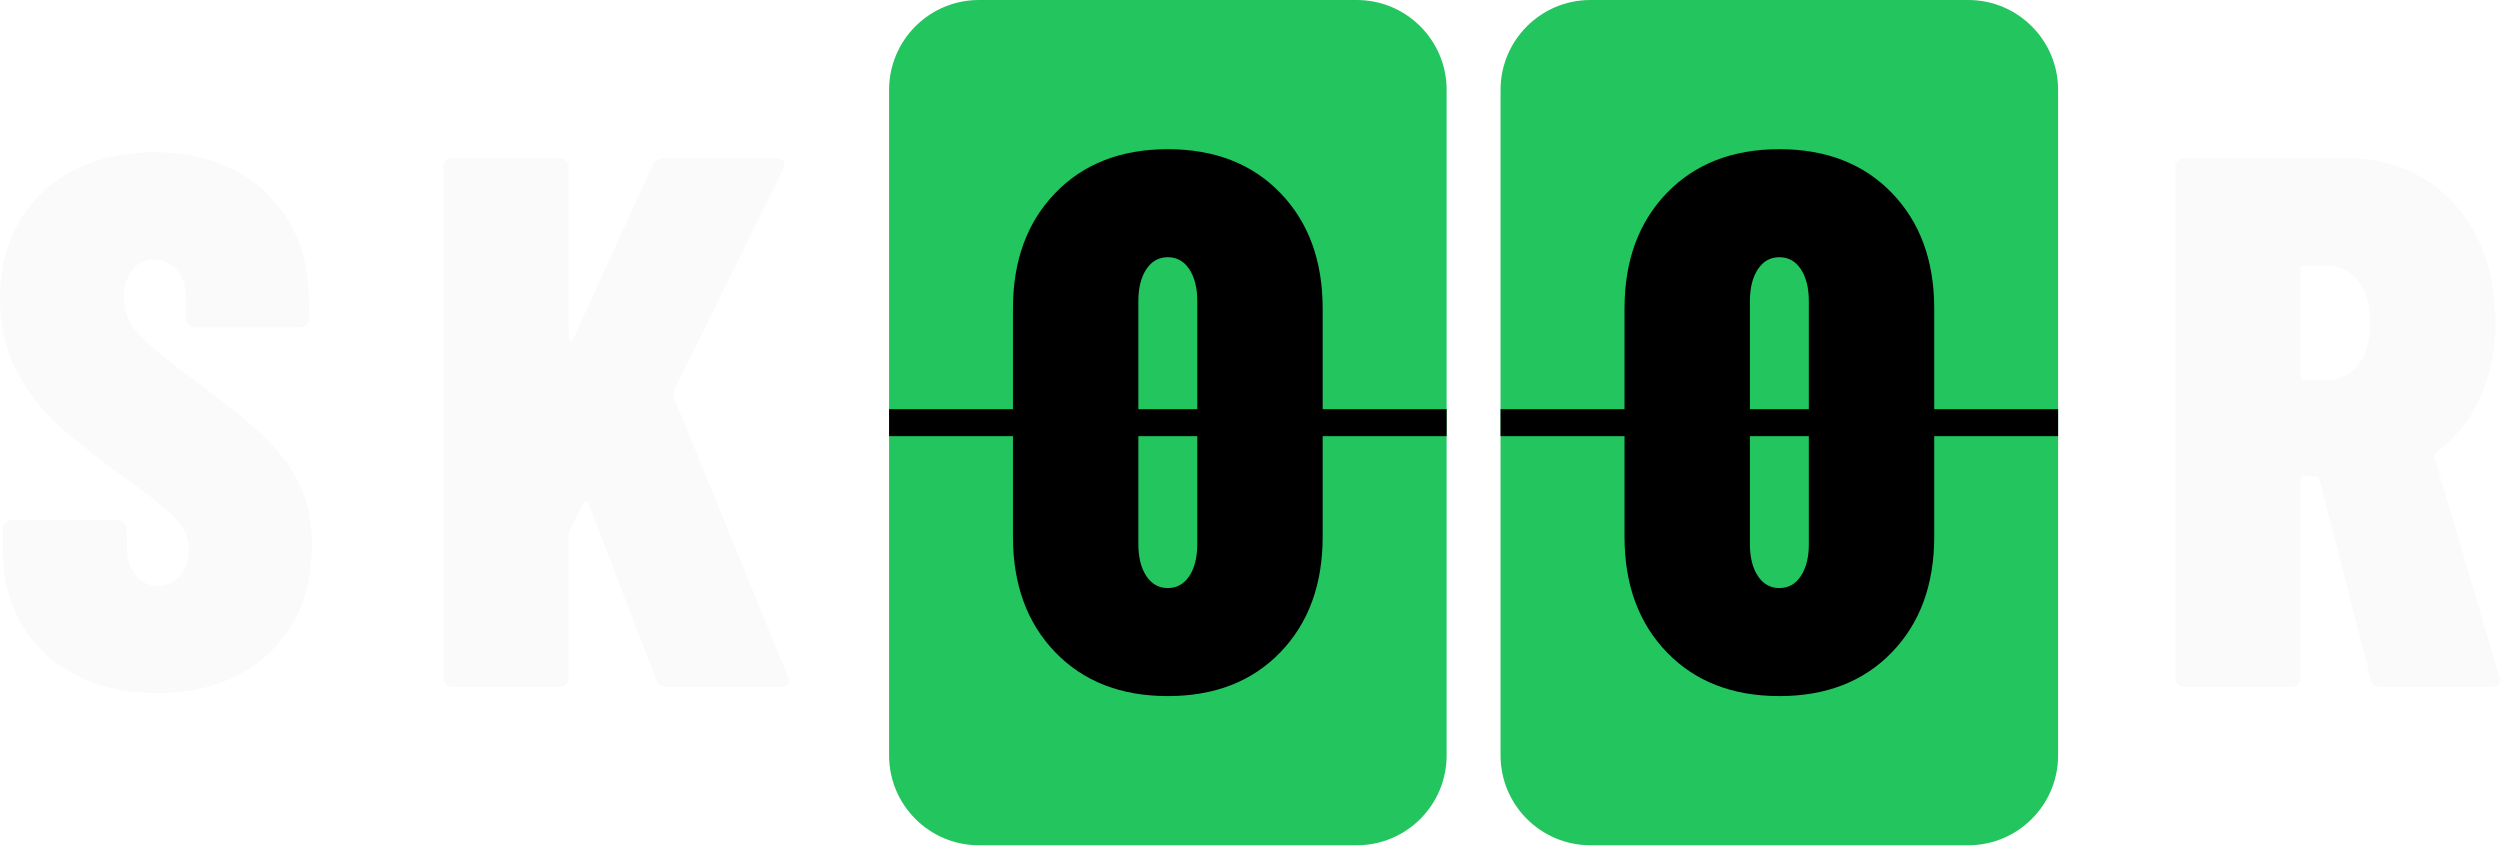
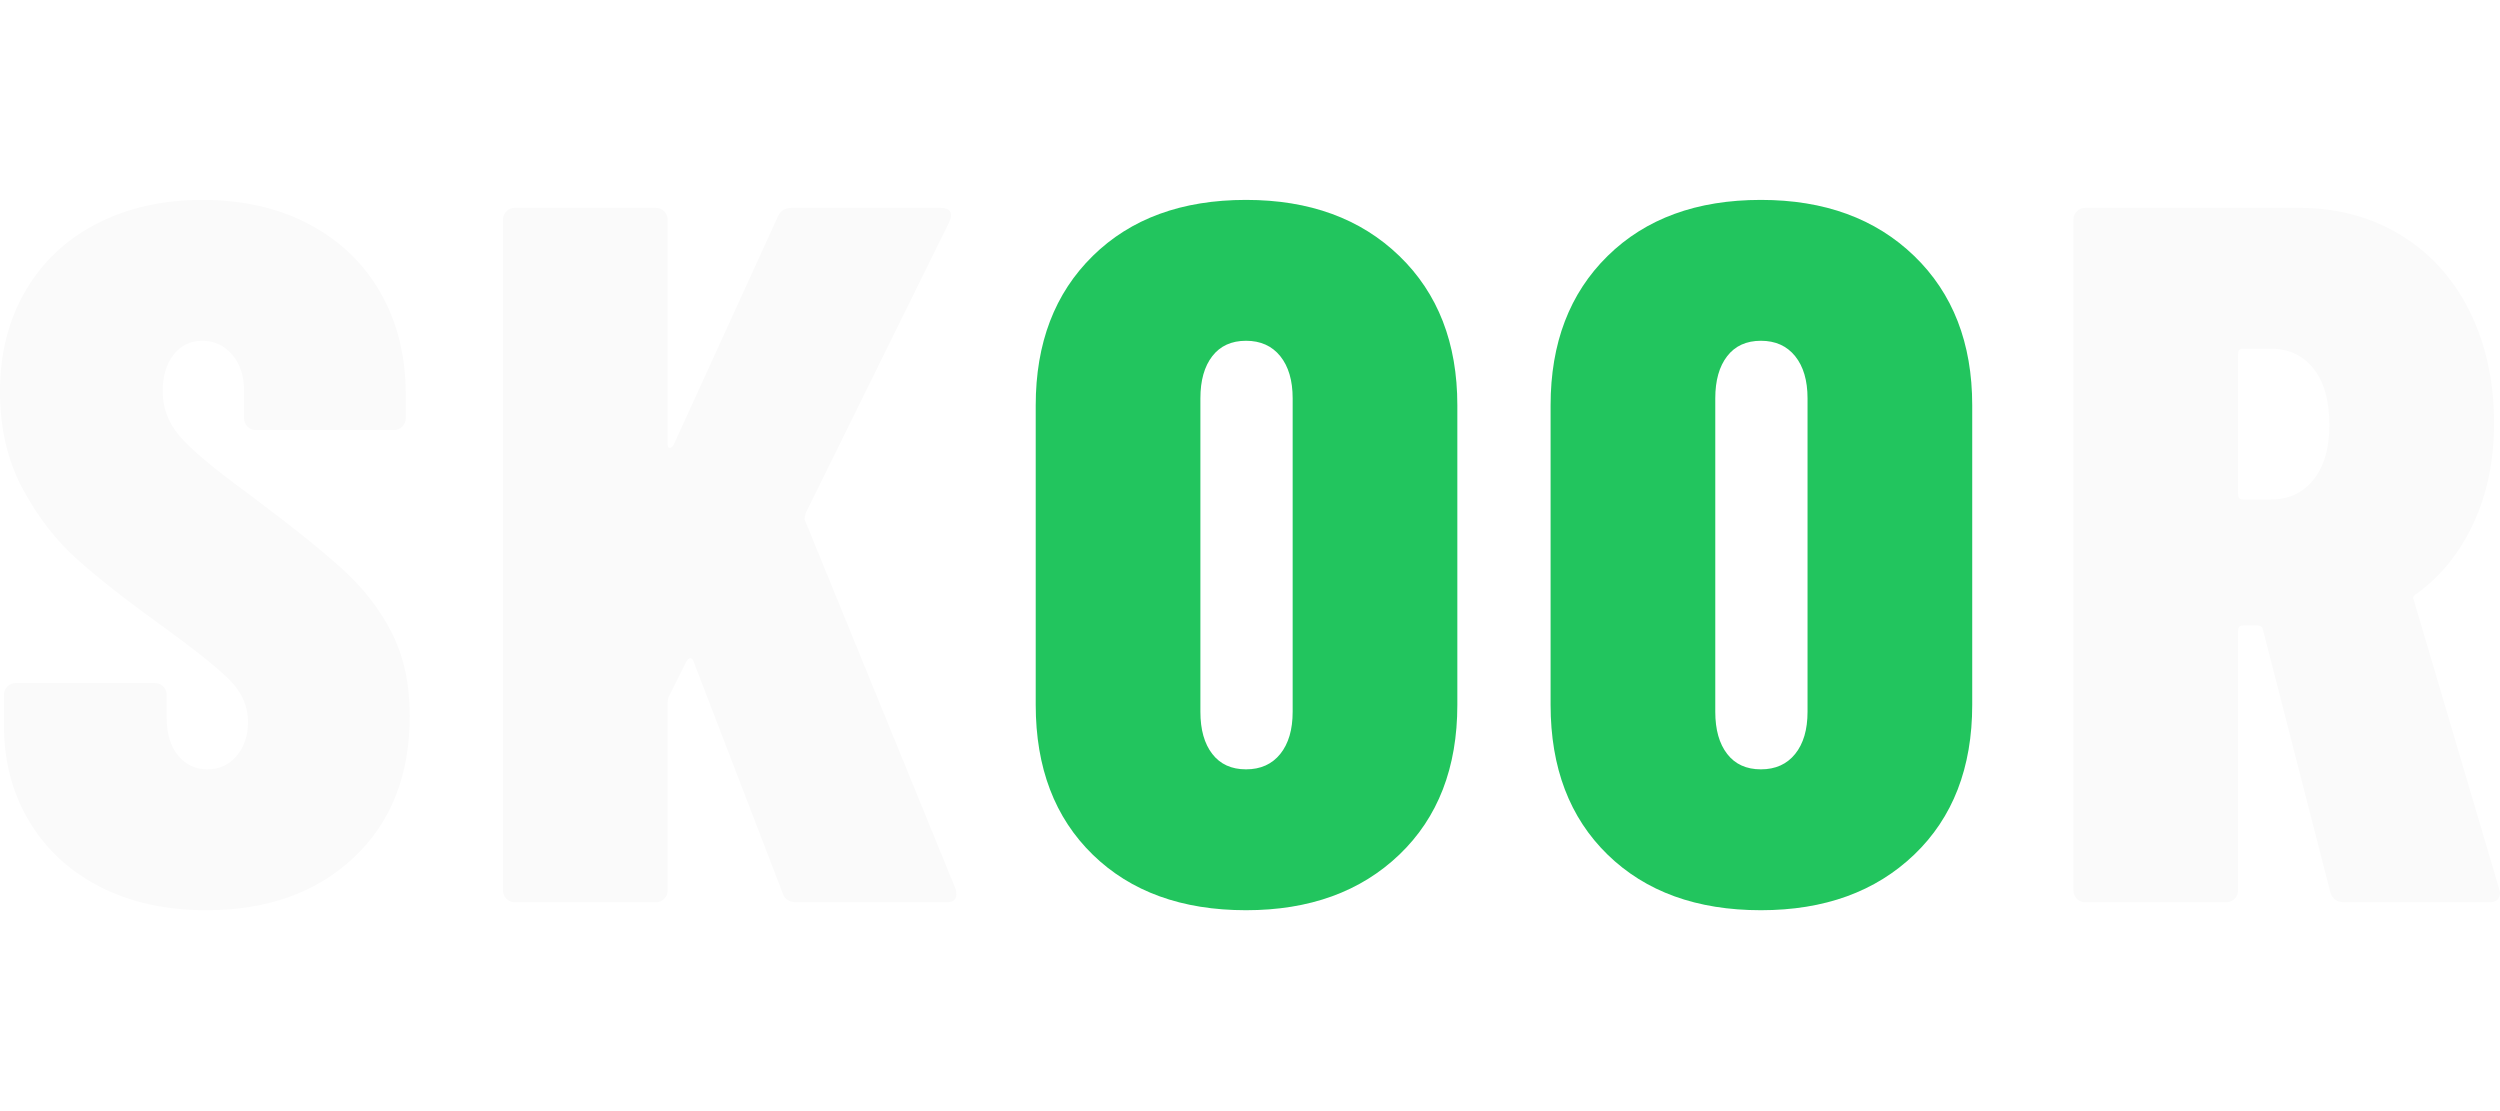
- <svg xmlns="http://www.w3.org/2000/svg" viewBox="0 0 330.96 111.9" width="330.96" height="111.9">
+ <svg xmlns="http://www.w3.org/2000/svg" viewBox="0 0 252 111.9" width="252" height="111.9">
  <path d="M0.4 73.15V70.05Q0.4 69.55 0.75 69.2Q1.1 68.85 1.6 68.85H15.6Q16.1 68.85 16.45 69.2Q16.8 69.55 16.8 70.05V72.35Q16.8 74.75 17.95 76.15Q19.1 77.55 20.9 77.55Q22.7 77.55 23.85 76.2Q25 74.85 25 72.75Q25 70.45 23.2 68.6Q21.4 66.75 16 62.85Q11 59.25 7.8 56.4Q4.6 53.55 2.3 49.3Q0 45.05 0 39.45Q0 33.75 2.55 29.35Q5.1 24.95 9.75 22.55Q14.4 20.15 20.4 20.15Q26.5 20.15 31.15 22.6Q35.8 25.05 38.35 29.5Q40.9 33.95 40.9 39.75V42.15Q40.9 42.65 40.55 43Q40.2 43.35 39.7 43.35H25.8Q25.3 43.35 24.95 43Q24.6 42.65 24.6 42.15V39.35Q24.6 37.15 23.4 35.75Q22.2 34.35 20.4 34.35Q18.6 34.35 17.5 35.75Q16.4 37.15 16.4 39.45Q16.4 41.95 18.1 43.95Q19.8 45.95 25 49.75Q31.3 54.45 34.5 57.35Q37.7 60.25 39.5 63.8Q41.3 67.35 41.3 72.15Q41.3 81.15 35.65 86.45Q30 91.75 20.8 91.75Q14.7 91.75 10.1 89.4Q5.5 87.05 2.95 82.8Q0.4 78.55 0.4 73.15Z" fill="#fafafa" />
-   <path d="M58.7 89.75V22.15Q58.7 21.65 59.05 21.3Q59.4 20.95 59.9 20.95H74.1Q74.6 20.95 74.95 21.3Q75.3 21.65 75.3 22.15V44.75Q75.3 45.15 75.5 45.15Q75.7 45.15 75.9 44.85L86.4 21.85Q86.8 20.95 87.8 20.95H102.8Q103.5 20.95 103.75 21.3Q104 21.65 103.7 22.35L89.2 51.75Q89.1 52.15 89.1 52.35L104.3 89.55Q104.4 89.75 104.4 90.15Q104.4 90.95 103.4 90.95H88.3Q87.2 90.95 86.9 90.05L77.9 66.65Q77.8 66.35 77.6 66.35Q77.4 66.35 77.2 66.65L75.4 70.25Q75.3 70.45 75.3 70.85V89.75Q75.3 90.25 74.95 90.6Q74.6 90.95 74.1 90.95H59.9Q59.4 90.95 59.05 90.6Q58.7 90.25 58.7 89.75Z" fill="#fafafa" />
-   <rect x="117.7" y="0" width="73.81" height="111.9" rx="11.9" fill="#22c55e" />
-   <path d="M134.1 71.05V40.85Q134.1 31.35 139.7 25.55Q145.3 19.75 154.6 19.75Q163.9 19.75 169.5 25.55Q175.1 31.35 175.1 40.85V71.05Q175.1 80.55 169.5 86.35Q163.9 92.15 154.6 92.15Q145.3 92.15 139.7 86.35Q134.1 80.55 134.1 71.05ZM158.5 72.05V39.85Q158.5 37.25 157.45 35.65Q156.4 34.05 154.6 34.05Q152.8 34.05 151.75 35.65Q150.7 37.25 150.7 39.85V72.05Q150.7 74.65 151.75 76.25Q152.8 77.85 154.6 77.85Q156.4 77.85 157.45 76.25Q158.5 74.65 158.5 72.05Z" fill="#000000" />
-   <rect x="117.7" y="54.17" width="73.81" height="3.57" fill="#000000" />
-   <rect x="198.65" y="0" width="73.81" height="111.9" rx="11.9" fill="#22c55e" />
-   <path d="M215.06 71.05V40.85Q215.06 31.35 220.66 25.55Q226.26 19.75 235.56 19.75Q244.86 19.75 250.46 25.55Q256.06 31.35 256.06 40.85V71.05Q256.06 80.55 250.46 86.35Q244.86 92.15 235.56 92.15Q226.26 92.15 220.66 86.35Q215.06 80.55 215.06 71.05ZM239.46 72.05V39.85Q239.46 37.25 238.41 35.65Q237.36 34.05 235.56 34.05Q233.76 34.05 232.71 35.65Q231.66 37.25 231.66 39.85V72.05Q231.66 74.65 232.71 76.25Q233.76 77.85 235.56 77.85Q237.36 77.85 238.41 76.25Q239.46 74.65 239.46 72.05Z" fill="#000000" />
-   <rect x="198.65" y="54.17" width="73.81" height="3.57" fill="#000000" />
-   <path d="M313.86 89.95 307.06 63.45Q306.96 63.05 306.56 63.05H305.06Q304.56 63.05 304.56 63.55V89.75Q304.56 90.25 304.21 90.6Q303.86 90.95 303.36 90.95H289.16Q288.66 90.95 288.31 90.6Q287.96 90.25 287.96 89.75V22.15Q287.96 21.65 288.31 21.3Q288.66 20.95 289.16 20.95H310.66Q316.46 20.95 320.96 23.7Q325.46 26.45 327.91 31.4Q330.36 36.35 330.36 42.65Q330.36 48.25 328.31 52.7Q326.26 57.15 322.56 59.85Q322.36 59.95 322.26 60.1Q322.16 60.25 322.26 60.45L330.86 89.55L330.96 89.95Q330.96 90.95 329.86 90.95H315.26Q314.16 90.95 313.86 89.95ZM304.56 35.65V49.85Q304.56 50.35 305.06 50.35H307.86Q310.56 50.35 312.16 48.35Q313.76 46.35 313.76 42.85Q313.76 39.15 312.16 37.15Q310.56 35.15 307.86 35.15H305.06Q304.56 35.15 304.56 35.65Z" fill="#fafafa" />
+   <path d="M50.7 89.75V22.15Q50.7 21.65 51.05 21.3Q51.4 20.95 51.9 20.95H66.1Q66.6 20.95 66.95 21.3Q67.3 21.65 67.3 22.15V44.75Q67.3 45.15 67.5 45.15Q67.7 45.15 67.9 44.85L78.4 21.85Q78.8 20.95 79.8 20.95H94.8Q95.5 20.95 95.75 21.3Q96 21.65 95.7 22.35L81.2 51.75Q81.1 52.15 81.1 52.35L96.3 89.55Q96.4 89.75 96.4 90.15Q96.4 90.95 95.4 90.95H80.3Q79.2 90.95 78.9 90.05L69.9 66.65Q69.8 66.35 69.6 66.35Q69.4 66.35 69.2 66.65L67.4 70.25Q67.3 70.45 67.3 70.85V89.75Q67.3 90.25 66.95 90.6Q66.6 90.95 66.1 90.95H51.9Q51.4 90.95 51.05 90.6Q50.7 90.25 50.7 89.75Z" fill="#fafafa" />
+   <path d="M104.4 71.05V40.85Q104.4 31.45 110.15 25.8Q115.9 20.15 125.6 20.15Q135.2 20.15 141.05 25.8Q146.9 31.45 146.9 40.85V71.05Q146.9 80.55 141.05 86.15Q135.2 91.75 125.6 91.75Q115.9 91.75 110.15 86.15Q104.4 80.55 104.4 71.05ZM130.3 71.75V40.15Q130.3 37.45 129.05 35.9Q127.8 34.35 125.6 34.35Q123.4 34.35 122.2 35.9Q121 37.45 121 40.15V71.75Q121 74.45 122.2 76Q123.4 77.55 125.6 77.55Q127.8 77.55 129.05 76Q130.3 74.45 130.3 71.75Z" fill="#22c55e" />
+   <path d="M156.3 71.05V40.85Q156.3 31.45 162.05 25.8Q167.8 20.15 177.5 20.15Q187.1 20.15 192.95 25.8Q198.8 31.45 198.8 40.85V71.05Q198.8 80.55 192.95 86.15Q187.1 91.75 177.5 91.75Q167.8 91.75 162.05 86.15Q156.3 80.55 156.3 71.05ZM182.2 71.75V40.15Q182.2 37.45 180.95 35.9Q179.7 34.35 177.5 34.35Q175.3 34.35 174.1 35.9Q172.9 37.45 172.9 40.15V71.75Q172.9 74.45 174.1 76Q175.3 77.55 177.5 77.55Q179.7 77.55 180.95 76Q182.2 74.45 182.2 71.75Z" fill="#22c55e" />
+   <path d="M234.9 89.95 228.1 63.45Q228 63.05 227.6 63.05H226.1Q225.6 63.05 225.6 63.55V89.75Q225.6 90.25 225.25 90.6Q224.9 90.95 224.4 90.95H210.2Q209.7 90.95 209.35 90.6Q209 90.25 209 89.75V22.15Q209 21.65 209.35 21.3Q209.7 20.95 210.2 20.95H231.7Q237.5 20.95 242 23.7Q246.5 26.45 248.95 31.4Q251.4 36.35 251.4 42.65Q251.4 48.25 249.35 52.7Q247.3 57.15 243.6 59.85Q243.4 59.95 243.3 60.1Q243.2 60.25 243.3 60.45L251.9 89.55L252 89.95Q252 90.95 250.9 90.95H236.3Q235.2 90.95 234.9 89.95ZM225.6 35.65V49.85Q225.6 50.35 226.1 50.35H228.9Q231.6 50.35 233.2 48.35Q234.8 46.35 234.8 42.85Q234.8 39.15 233.2 37.15Q231.6 35.15 228.9 35.15H226.1Q225.6 35.15 225.6 35.65Z" fill="#fafafa" />
</svg>
